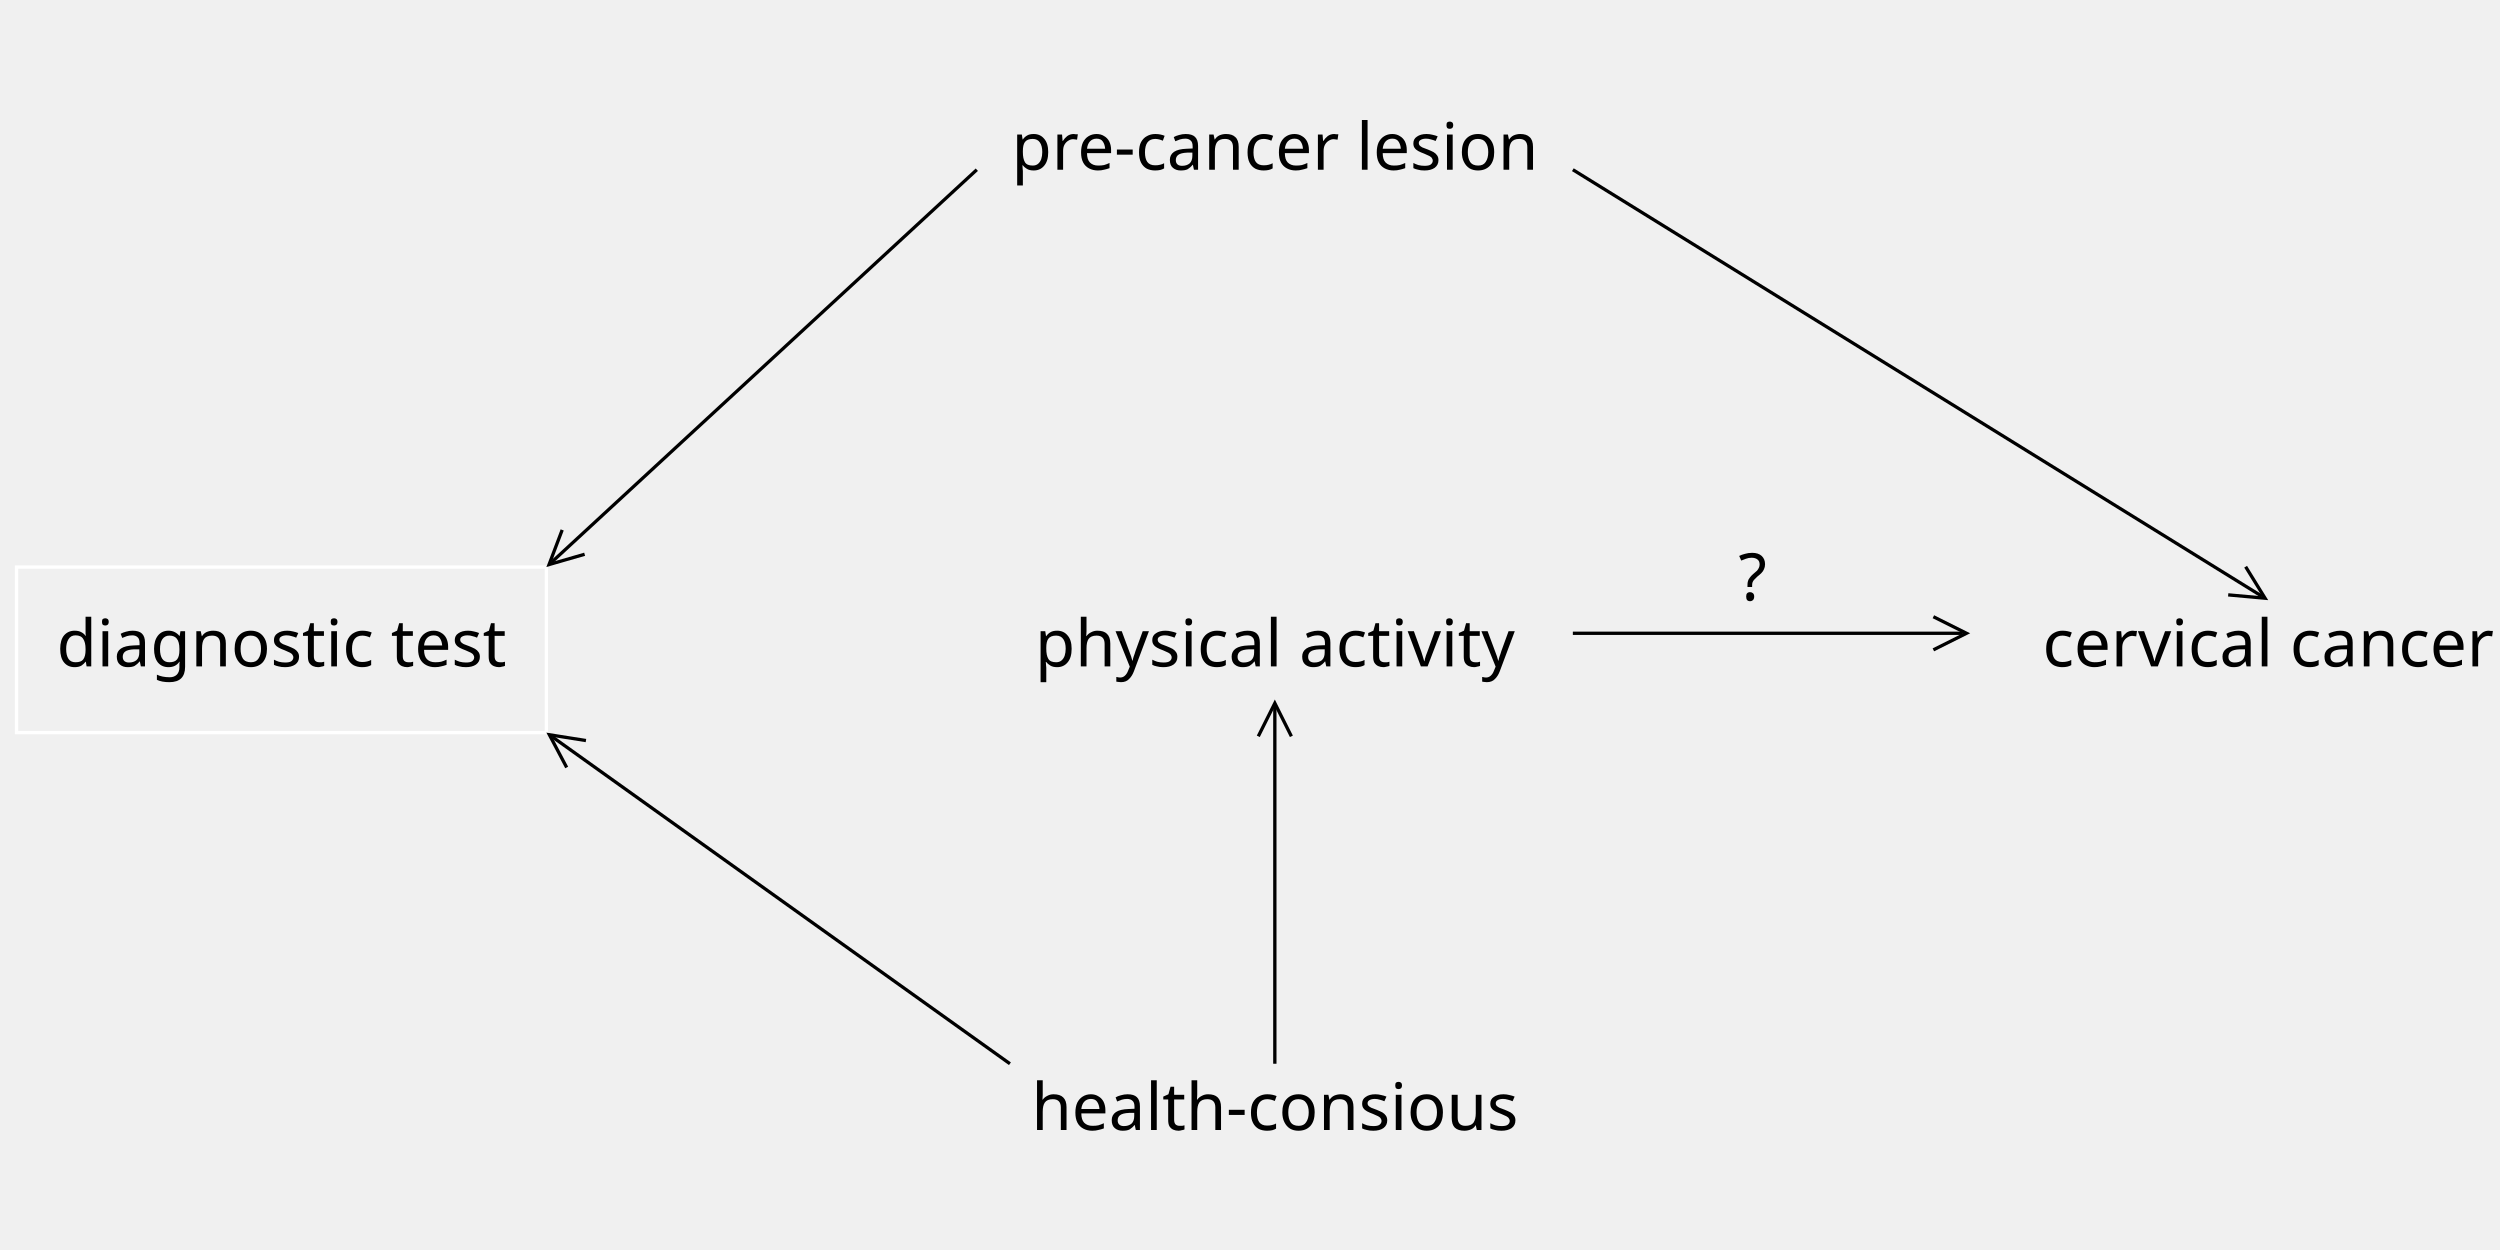
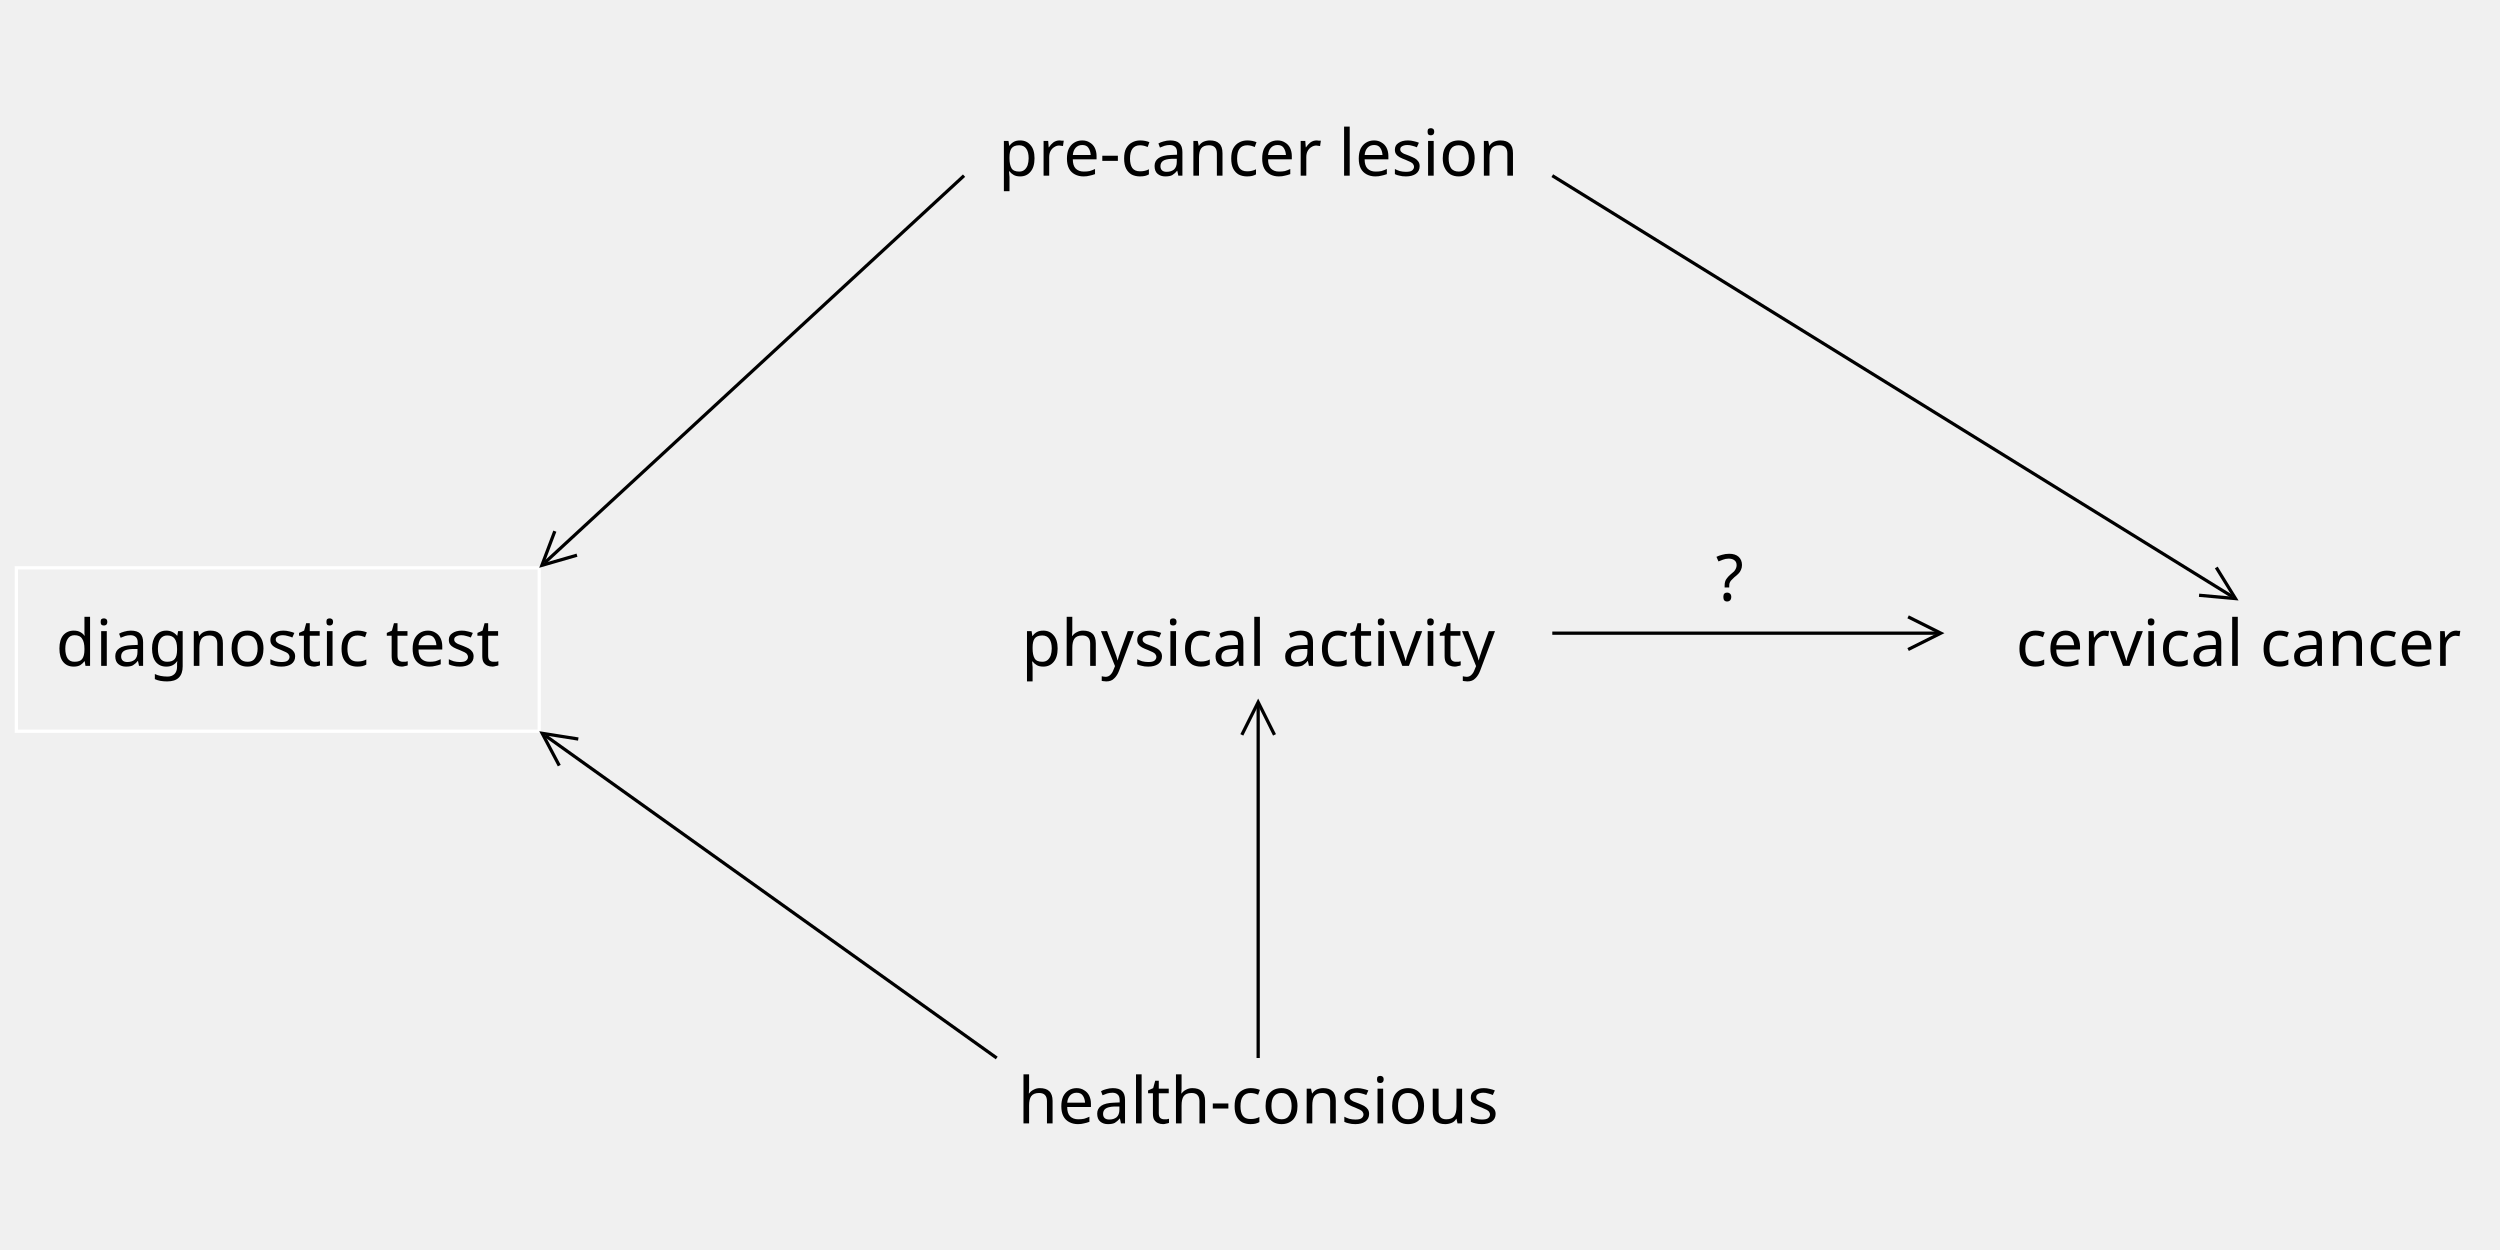
- <svg xmlns="http://www.w3.org/2000/svg" width="8cm" height="4cm" viewBox="53 46 151 63">
+ <svg xmlns="http://www.w3.org/2000/svg" width="8cm" height="4cm" viewBox="53 46 153 63">
  <text font-size="3.951" style="fill: #000000;text-anchor:middle;font-family:sans-serif;font-style:normal;font-weight:normal" x="130" y="50">
    <tspan x="130" y="50">pre-cancer lesion</tspan>
  </text>
  <text font-size="3.951" style="fill: #000000;text-anchor:middle;font-family:sans-serif;font-style:normal;font-weight:normal" x="70" y="80">
    <tspan x="70" y="80">diagnostic test</tspan>
  </text>
  <text font-size="3.951" style="fill: #000000;text-anchor:middle;font-family:sans-serif;font-style:normal;font-weight:normal" x="130" y="108">
    <tspan x="130" y="108">health-consious</tspan>
  </text>
  <text font-size="3.951" style="fill: #000000;text-anchor:middle;font-family:sans-serif;font-style:normal;font-weight:normal" x="130" y="80">
    <tspan x="130" y="80">physical activity</tspan>
  </text>
  <text font-size="3.951" style="fill: #000000;text-anchor:middle;font-family:sans-serif;font-style:normal;font-weight:normal" x="190" y="80">
    <tspan x="190" y="80">cervical cancer</tspan>
  </text>
  <rect style="fill: none; fill-opacity:0; stroke-width: 0.2; stroke: #ffffff" x="54" y="74" width="32" height="10" />
  <g>
    <line style="fill: none; fill-opacity:0; stroke-width: 0.2; stroke: #000000" x1="114" y1="104" x2="86.364" y2="84.26" />
    <polyline style="fill: none; fill-opacity:0; stroke-width: 0.2; stroke: #000000" points="88.391,84.479 86.182,84.13 87.228,86.106 " />
  </g>
  <g>
    <line style="fill: none; fill-opacity:0; stroke-width: 0.2; stroke: #000000" x1="130" y1="104" x2="130" y2="82.447" />
    <polyline style="fill: none; fill-opacity:0; stroke-width: 0.2; stroke: #000000" points="131,84.224 130,82.224 129,84.224 " />
  </g>
  <g>
    <line style="fill: none; fill-opacity:0; stroke-width: 0.2; stroke: #000000" x1="148" y1="78" x2="171.553" y2="78" />
    <polyline style="fill: none; fill-opacity:0; stroke-width: 0.2; stroke: #000000" points="169.776,79 171.776,78 169.776,77 " />
  </g>
  <g>
    <line style="fill: none; fill-opacity:0; stroke-width: 0.2; stroke: #000000" x1="112" y1="50" x2="86.329" y2="73.697" />
    <polyline style="fill: none; fill-opacity:0; stroke-width: 0.2; stroke: #000000" points="86.956,71.757 86.164,73.848 88.312,73.227 " />
  </g>
  <g>
    <line style="fill: none; fill-opacity:0; stroke-width: 0.2; stroke: #000000" x1="148" y1="50" x2="189.62" y2="75.765" />
    <polyline style="fill: none; fill-opacity:0; stroke-width: 0.2; stroke: #000000" points="187.583,75.68 189.81,75.882 188.636,73.979 " />
  </g>
  <text font-size="3.951" style="fill: #000000;text-anchor:start;font-family:sans-serif;font-style:normal;font-weight:normal" x="158" y="76">
    <tspan x="158" y="76">?</tspan>
  </text>
</svg>
